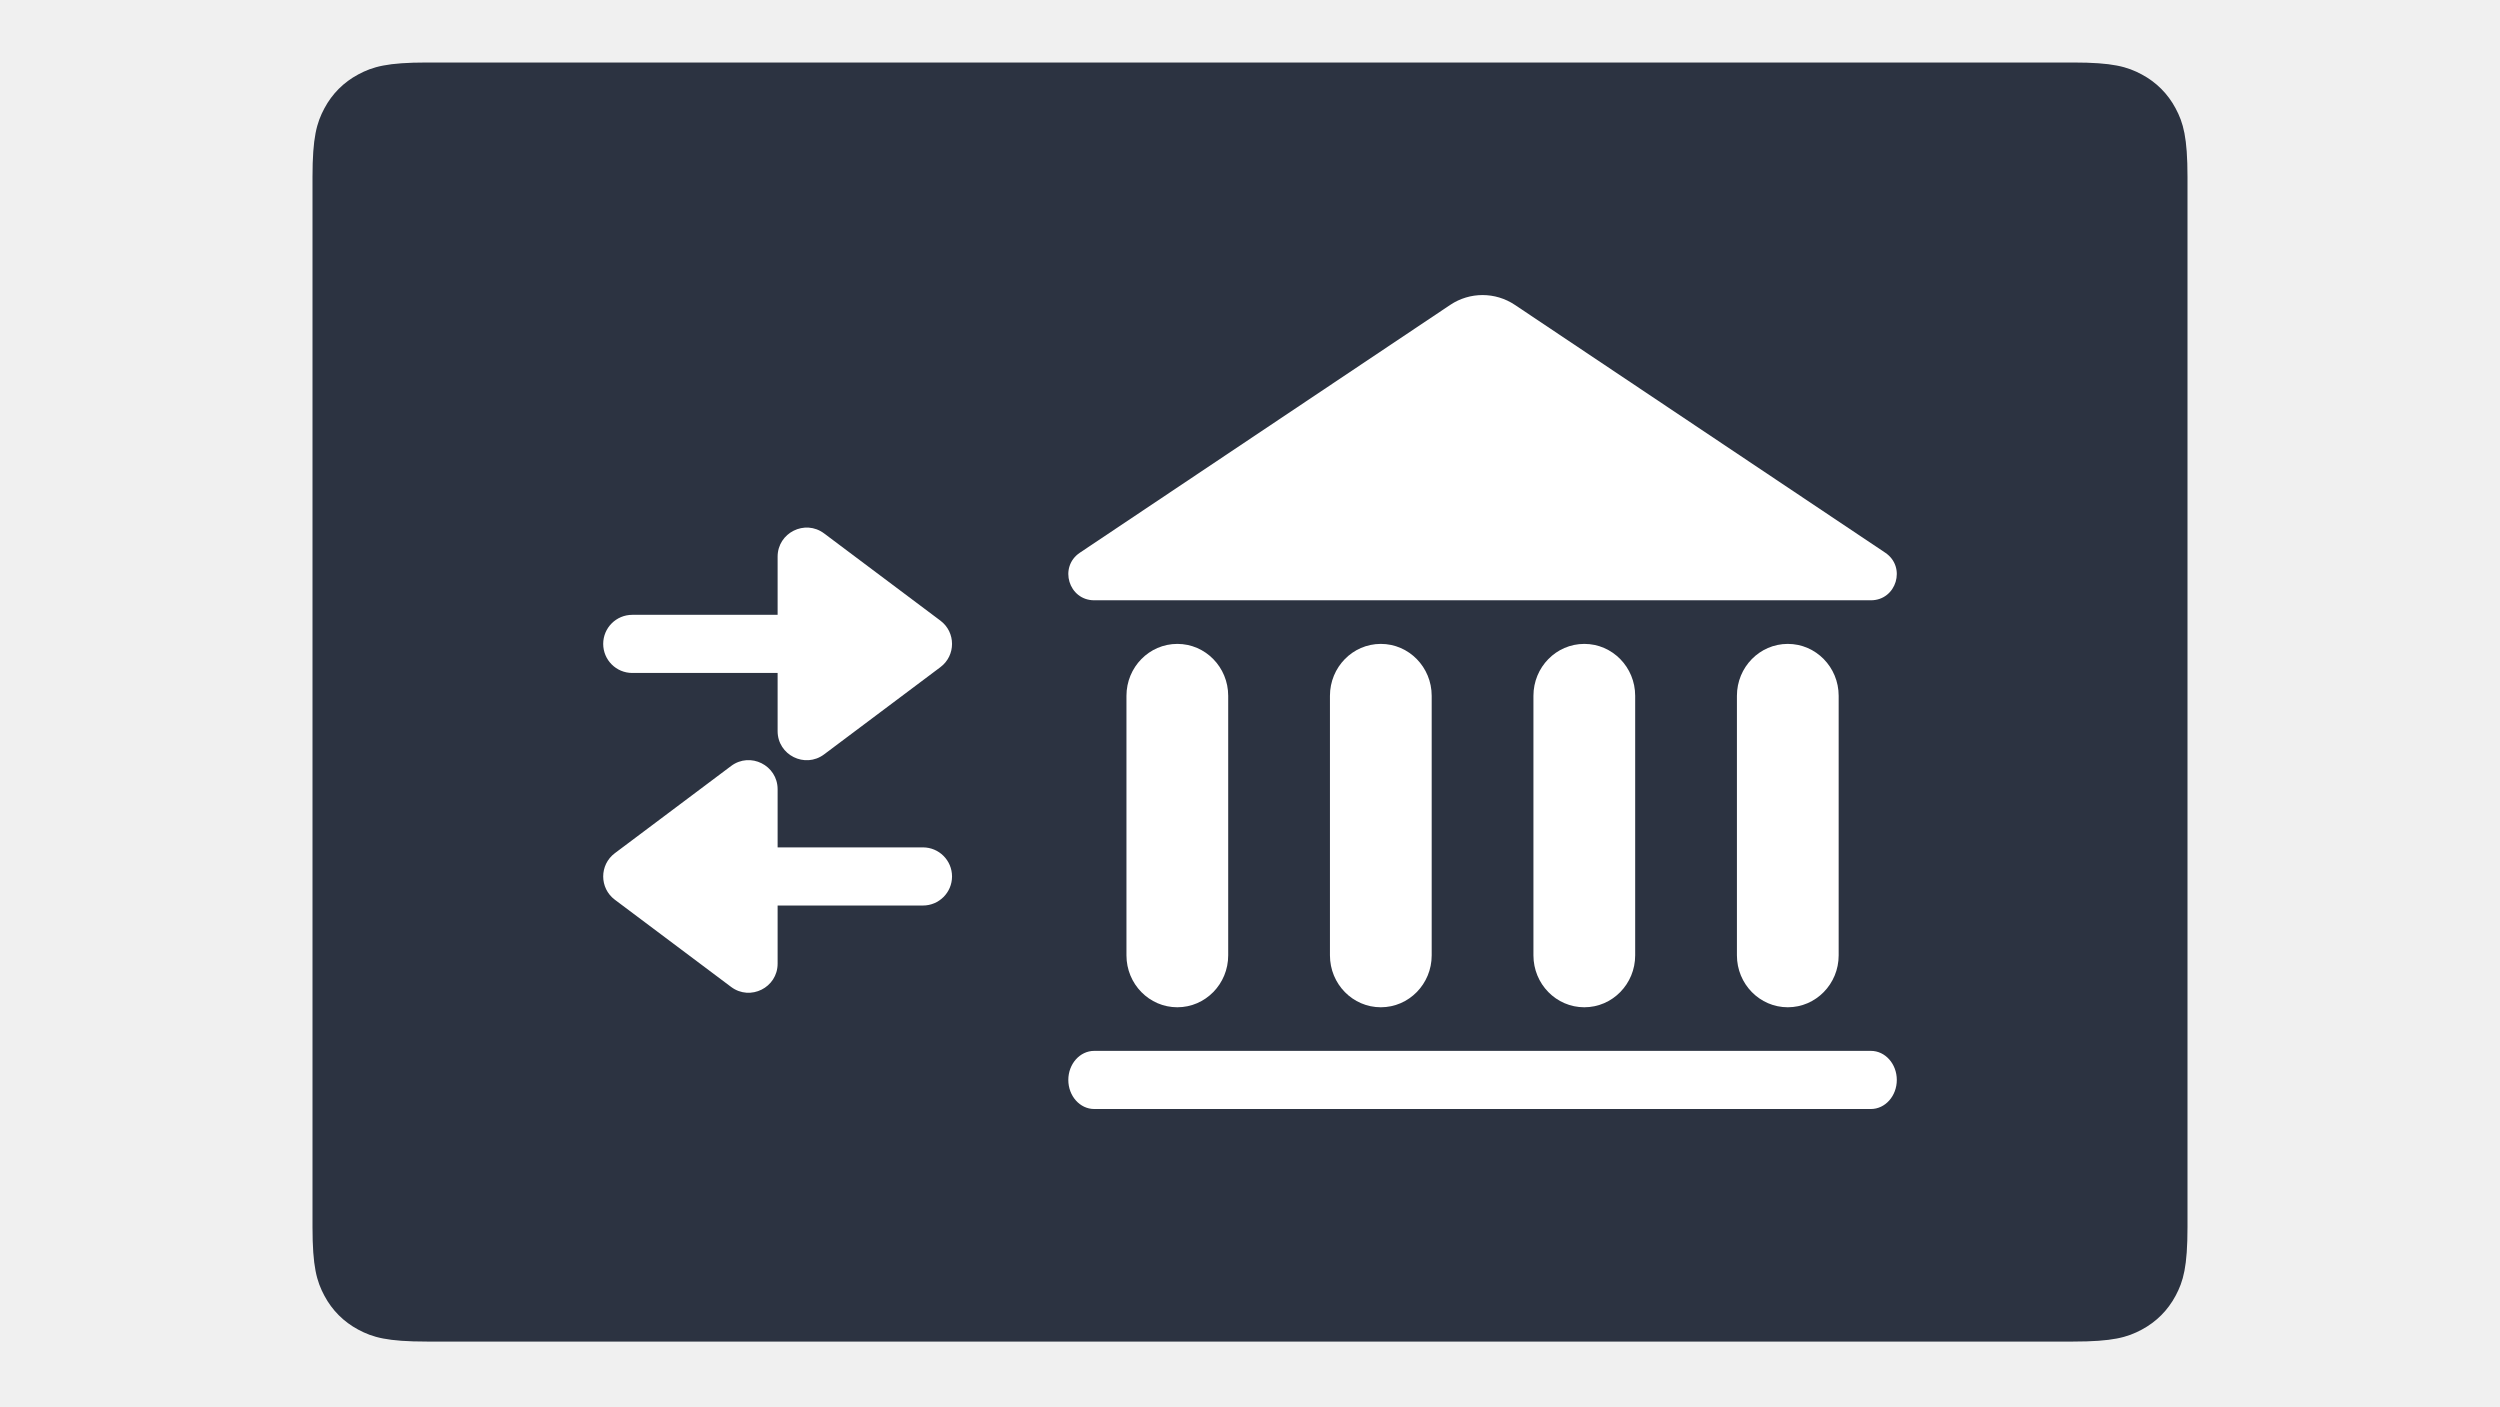
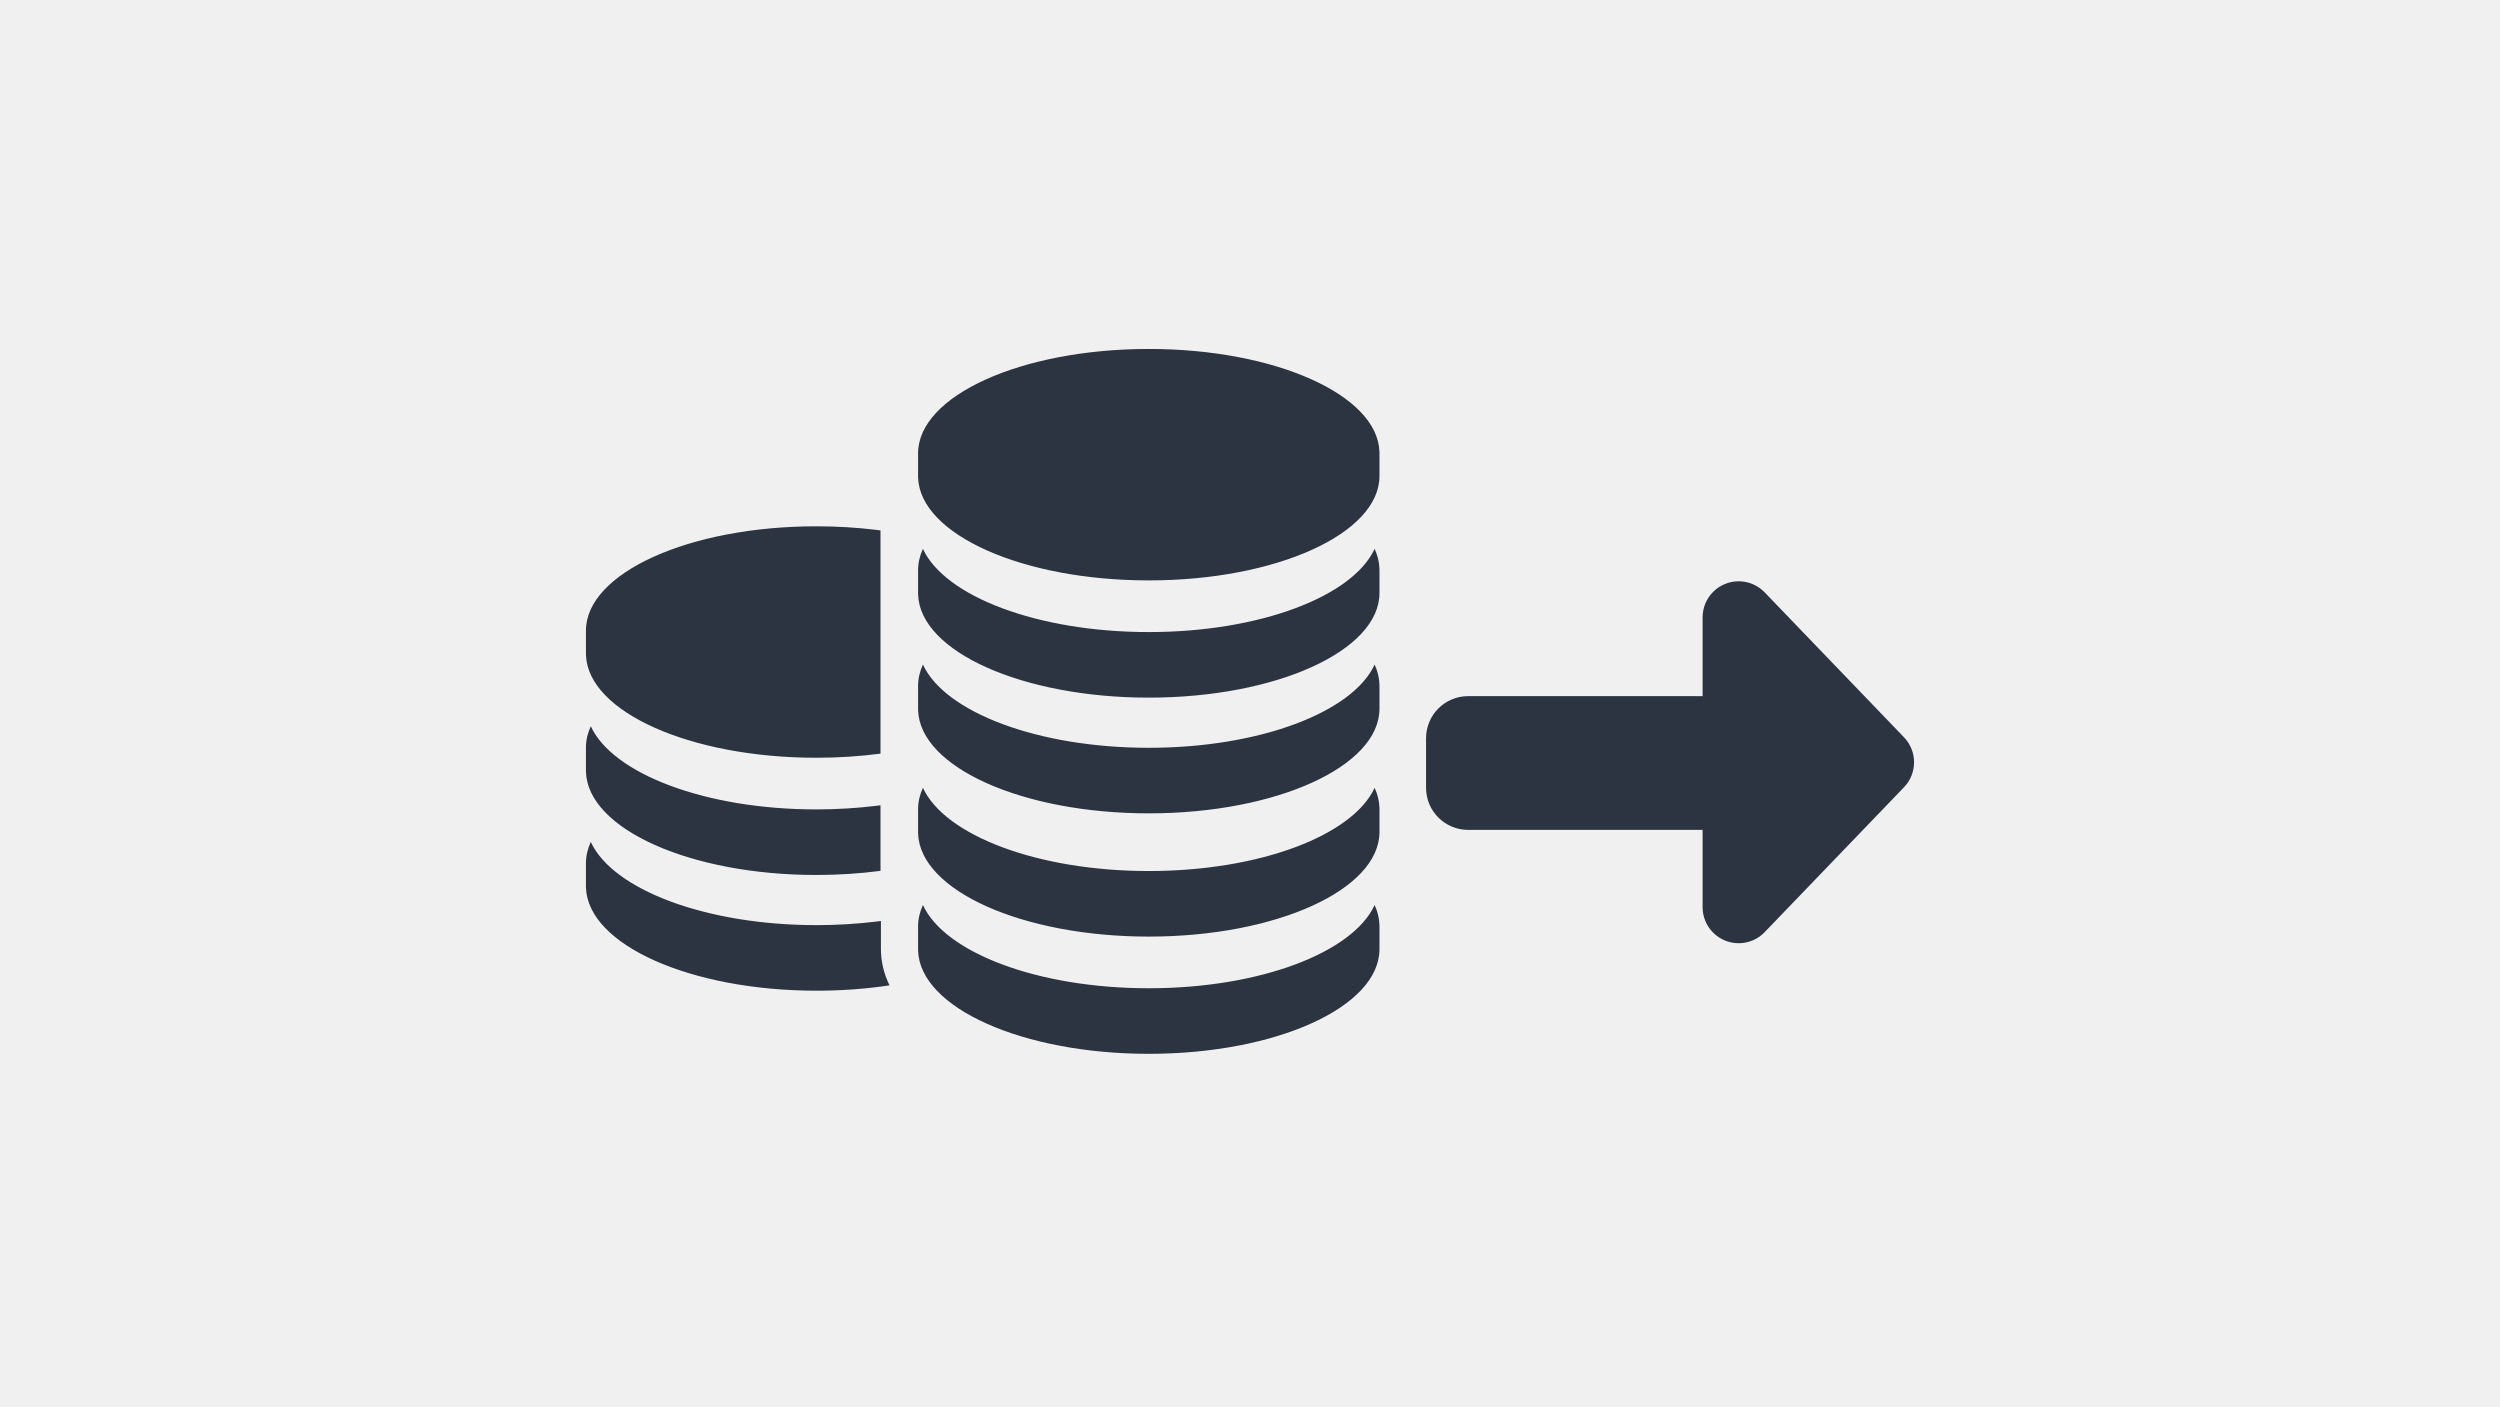
<svg xmlns="http://www.w3.org/2000/svg" width="640" height="360" viewBox="0 0 640 360">
-   <g fill="none" fill-rule="evenodd" transform="translate(80 16)">
-     <path fill="#2C3341" fill-rule="nonzero" d="M29.336,0 L450.664,0 C460.865,0 464.564,1.063 468.293,3.058 C472.022,5.054 474.949,7.983 476.944,11.714 C478.938,15.446 480,19.147 480,29.354 L480,298.088 C480,308.295 478.938,311.996 476.944,315.728 C474.949,319.459 472.022,322.388 468.293,324.383 C464.564,326.379 460.865,327.442 450.664,327.442 L29.336,327.442 C19.135,327.442 15.436,326.379 11.707,324.383 C7.978,322.388 5.051,319.459 3.056,315.728 C1.062,311.996 0,308.295 0,298.088 L0,29.354 C0,19.147 1.062,15.446 3.056,11.714 C5.051,7.983 7.978,5.054 11.707,3.058 C15.436,1.063 19.135,0 29.336,0 Z" />
-     <g fill="#FFF" fill-rule="nonzero" transform="translate(74.419 59.535)">
-       <path d="M6.628 208.372C2.967 208.372 0 205.04 0 200.93 0 196.82 2.967 193.488 6.628 193.488L205.465 193.488C209.126 193.488 212.093 196.82 212.093 200.93 212.093 205.04 209.126 208.372 205.465 208.372L6.628 208.372zM40.93 169.037C40.93 176.376 35.1 182.326 27.907 182.326 20.714 182.326 14.884 176.376 14.884 169.037L14.884 102.591C14.884 95.252 20.714 89.302 27.907 89.302 35.1 89.302 40.93 95.252 40.93 102.591L40.93 169.037zM93.023 169.037C93.023 176.376 87.193 182.326 80 182.326 72.807 182.326 66.977 176.376 66.977 169.037L66.977 102.591C66.977 95.252 72.807 89.302 80 89.302 87.193 89.302 93.023 95.252 93.023 102.591L93.023 169.037zM145.116 169.037C145.116 176.376 139.286 182.326 132.093 182.326 124.9 182.326 119.07 176.376 119.07 169.037L119.07 102.591C119.07 95.252 124.9 89.302 132.093 89.302 139.286 89.302 145.116 95.252 145.116 102.591L145.116 169.037zM197.209 169.037C197.209 176.376 191.379 182.326 184.186 182.326 176.994 182.326 171.163 176.376 171.163 169.037L171.163 102.591C171.163 95.252 176.994 89.302 184.186 89.302 191.379 89.302 197.209 95.252 197.209 102.591L197.209 169.037zM6.639 78.14C.082 78.14-2.492 69.604 2.963 65.954L97.775 2.514C102.784-.838 109.309-.838 114.318 2.514L209.13 65.954C214.585 69.604 212.011 78.14 205.454 78.14L6.639 78.14z" transform="translate(119.07)" />
-       <g transform="translate(0 55.814)">
-         <path d="M44.651,70.698 L44.651,85.581 L81.86,85.581 C85.97,85.581 89.302,88.913 89.302,93.023 C89.302,97.133 85.97,100.465 81.86,100.465 L44.651,100.464 L44.651,115.349 C44.651,121.481 37.65,124.982 32.744,121.302 L2.977,98.977 C-0.992,96 -0.992,90.047 2.977,87.07 L32.744,64.744 C37.65,61.065 44.651,64.565 44.651,70.698 Z" />
-         <path d="M44.651,11.163 L44.651,26.046 L81.86,26.047 C85.97,26.047 89.302,29.378 89.302,33.488 C89.302,37.598 85.97,40.93 81.86,40.93 L44.651,40.929 L44.651,55.814 C44.651,61.946 37.65,65.447 32.744,61.767 L2.977,39.442 C-0.992,36.465 -0.992,30.512 2.977,27.535 L32.744,5.209 C37.65,1.53 44.651,5.03 44.651,11.163 Z" transform="matrix(-1 0 0 1 89.302 0)" />
-       </g>
-     </g>
-   </g>
+   <path fill="#2C3341" d="M201.903,221.689 C202.653,223.323 203.076,225.013 203.137,226.742 L203.145,227.175 L203.145,232.986 C203.145,247.783 176.703,259.778 144.087,259.778 C111.796,259.778 85.558,248.022 85.036,233.429 L85.028,232.986 L85.028,227.176 C85.028,225.296 85.458,223.461 86.27,221.689 C91.852,233.853 115.616,242.993 144.087,242.993 C172.557,242.993 196.321,233.853 201.903,221.689 Z M1.242,205.529 C6.824,217.694 30.586,226.834 59.056,226.834 C64.361,226.834 69.499,226.511 74.39,225.915 L75.514,225.773 L75.514,232.888 C75.514,236.139 76.264,239.277 77.718,242.252 C71.852,243.138 65.578,243.619 59.056,243.619 C26.766,243.619 0.529,231.863 0.008,217.27 L0,216.826 L0,211.016 C0,209.135 0.429,207.301 1.242,205.529 Z M295.098,138.81 C297.61,138.81 300.014,139.833 301.754,141.643 L337.422,178.738 C340.859,182.312 340.859,187.963 337.422,191.538 L301.754,228.632 C298.22,232.308 292.374,232.423 288.698,228.888 C286.888,227.147 285.865,224.744 285.865,222.232 L285.865,202.451 L225.845,202.451 C219.895,202.451 215.072,197.628 215.072,191.678 L215.072,178.982 C215.072,173.032 219.895,168.209 225.845,168.209 L285.865,168.209 L285.865,148.043 C285.865,142.944 289.999,138.81 295.098,138.81 Z M201.903,191.678 C202.653,193.313 203.076,195.003 203.137,196.732 L203.145,197.165 L203.145,202.976 C203.145,217.773 176.703,229.768 144.087,229.768 C111.796,229.768 85.558,218.012 85.036,203.419 L85.028,202.976 L85.028,197.165 C85.028,195.285 85.458,193.45 86.27,191.678 C91.852,203.843 115.616,212.983 144.087,212.983 C172.557,212.983 196.321,203.842 201.903,191.678 Z M1.24,175.904 C6.814,188.068 30.544,197.209 58.974,197.209 C64.272,197.209 69.403,196.886 74.287,196.29 L75.41,196.148 L75.41,212.939 C70.192,213.625 64.678,213.994 58.974,213.994 C26.729,213.994 0.529,202.237 0.008,187.645 L0,187.202 L0,181.391 C0,179.511 0.429,177.676 1.24,175.904 Z M201.903,160.13 C202.653,161.765 203.076,163.454 203.137,165.184 L203.145,165.617 L203.145,171.427 C203.145,186.224 176.703,198.219 144.087,198.219 C111.796,198.219 85.558,186.463 85.036,171.87 L85.028,171.427 L85.028,165.617 C85.028,163.736 85.458,161.901 86.27,160.13 C91.852,172.294 115.616,181.434 144.087,181.434 C172.557,181.434 196.321,172.294 201.903,160.13 Z M58.974,124.733 C64.271,124.733 69.404,125.051 74.287,125.644 L75.41,125.786 L75.41,182.93 C70.192,183.615 64.678,183.984 58.974,183.984 C26.729,183.984 0.529,172.255 0.008,157.698 L0,157.256 L0,151.46 C0,136.699 26.404,124.733 58.974,124.733 Z M201.903,130.504 C202.653,132.139 203.076,133.828 203.137,135.558 L203.145,135.992 L203.145,141.802 C203.145,156.599 176.703,168.594 144.087,168.594 C111.796,168.594 85.558,156.838 85.036,142.245 L85.028,141.802 L85.028,135.992 C85.028,134.11 85.458,132.276 86.27,130.504 C91.852,142.669 115.616,151.809 144.087,151.809 C172.557,151.809 196.321,142.669 201.903,130.504 Z M144.087,79.333 C176.377,79.333 202.615,91.061 203.137,105.618 L203.145,106.06 L203.145,111.857 C203.145,126.618 176.703,138.584 144.087,138.584 C111.796,138.584 85.558,126.856 85.036,112.299 L85.028,111.857 L85.028,106.06 C85.028,91.299 111.47,79.333 144.087,79.333 Z" transform="translate(150 10)" />
</svg>
